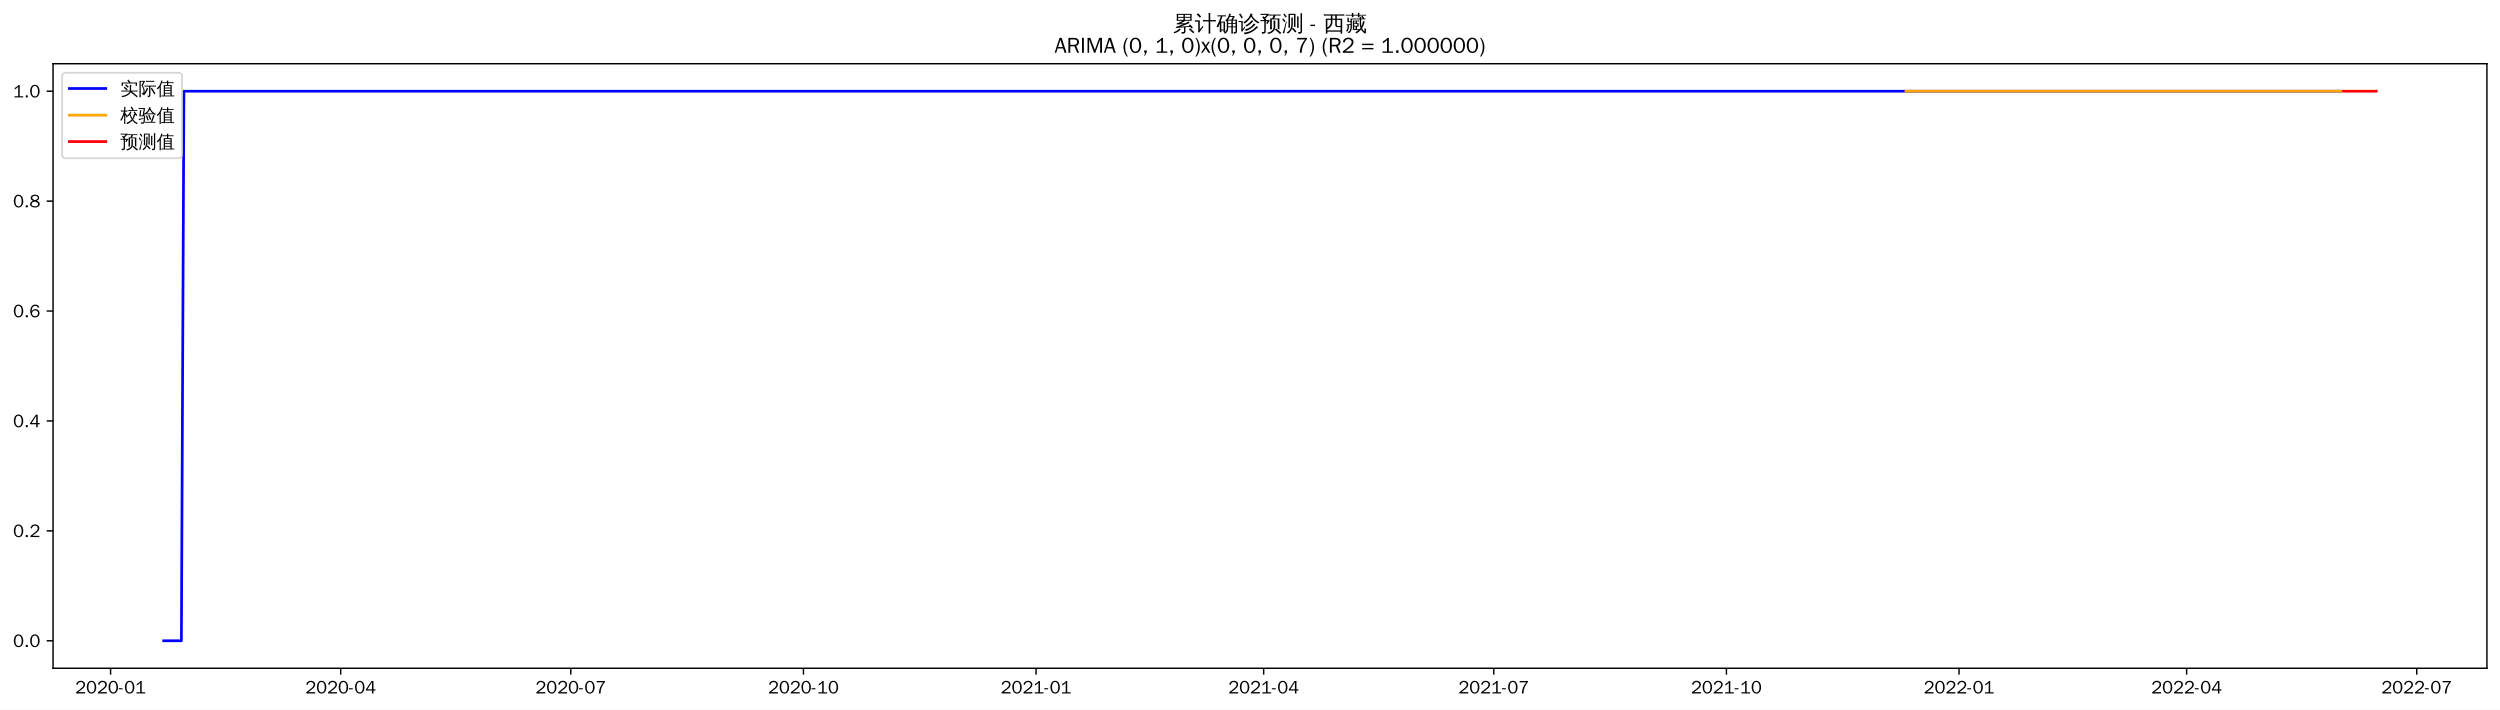
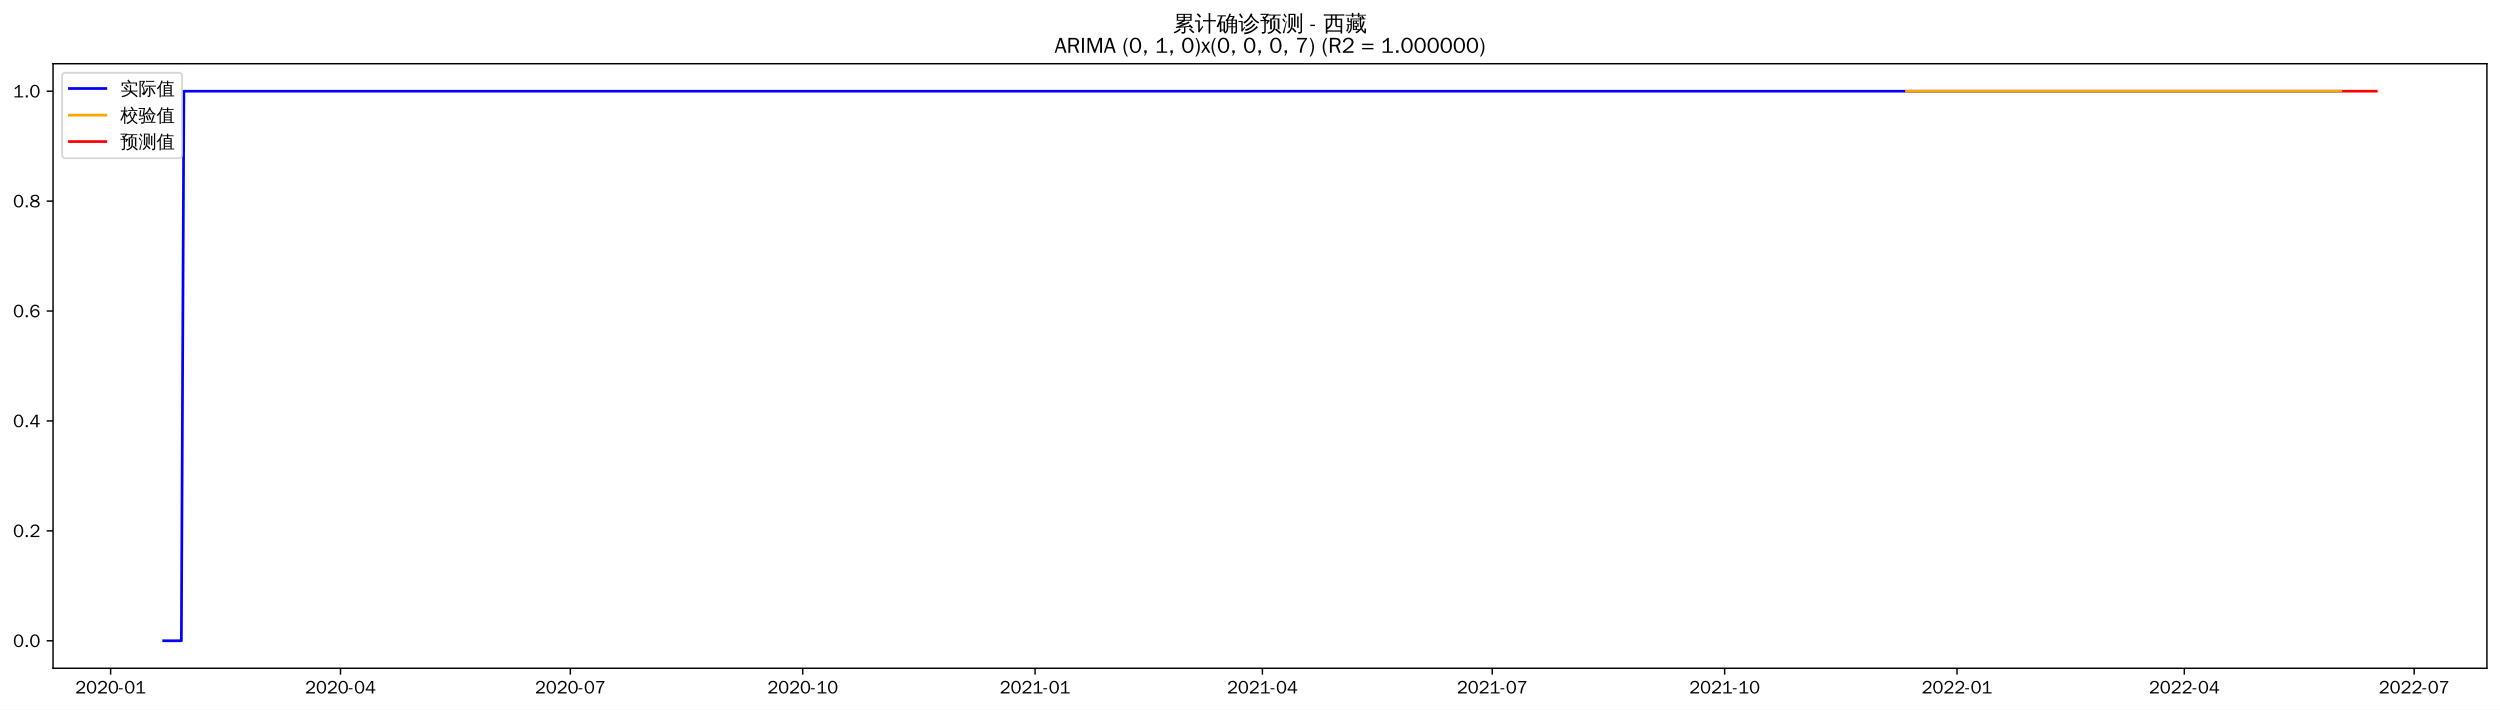
<svg xmlns="http://www.w3.org/2000/svg" xmlns:xlink="http://www.w3.org/1999/xlink" width="1375.592pt" height="390.418pt" viewBox="0 0 1375.592 390.418" version="1.1">
  <defs>
    <style type="text/css">*{stroke-linejoin: round; stroke-linecap: butt}</style>
  </defs>
  <g id="figure_1">
    <g id="patch_1">
      <path d="M 0 390.418  L 1375.592 390.418  L 1375.592 -0  L 0 -0  z " style="fill: #ffffff" />
    </g>
    <g id="axes_1">
      <g id="patch_2">
        <path d="M 29.192 367.701  L 1368.392 367.701  L 1368.392 35.061  L 29.192 35.061  z " style="fill: #ffffff" />
      </g>
      <g id="matplotlib.axis_1">
        <g id="xtick_1">
          <g id="line2d_1">
            <defs>
-               <path id="m529d5dd7a5" d="M 0 0  L 0 3.5  " style="stroke: #000000; stroke-width: 0.8" />
+               <path id="m45c0820793" d="M 0 0  L 0 3.5  " style="stroke: #000000; stroke-width: 0.8" />
            </defs>
            <g>
-               <use xlink:href="#m529d5dd7a5" x="60.846" y="367.701" style="stroke: #000000; stroke-width: 0.8" />
+               <use xlink:href="#m45c0820793" x="60.879" y="367.701" style="stroke: #000000; stroke-width: 0.8" />
            </g>
          </g>
          <g id="text_1">
-             <g transform="translate(41.35616 381.5573)scale(0.1 -0.1)">
+             <g transform="translate(41.38952 381.5573)scale(0.1 -0.1)">
              <defs>
                <path id="WenQuanYiZenHei-32" d="M 3488 0  L 369 0  L 369 456  L 2150 1850  Q 2931 2463 2931 3144  Q 2931 3619 2488 3863  Q 2231 4013 1931 4013  Q 1425 4013 1113 3619  Q 894 3356 881 3013  L 369 3169  Q 531 3981 1213 4300  Q 1544 4456 1950 4456  Q 2631 4456 3088 4044  L 3225 3888  L 3350 3706  Q 3481 3444 3481 3144  Q 3481 2313 2519 1569  L 1069 456  L 3488 456  L 3488 0  z " transform="scale(0.015625)" />
                <path id="WenQuanYiZenHei-30" d="M 3581 2175  Q 3581 1288 3169 638  Q 2713 -63 1938 -63  Q 1025 -63 563 831  Q 256 1425 256 2188  Q 256 3188 700 3819  Q 1138 4456 1888 4456  Q 2863 4456 3306 3500  Q 3581 2925 3581 2175  z M 3019 2100  Q 3019 3356 2500 3806  L 2350 3919  Q 2144 4031 1888 4031  Q 1100 4031 888 2956  Q 819 2625 819 2225  Q 819 1013 1338 569  Q 1588 356 1938 356  Q 2675 356 2925 1294  Q 3019 1663 3019 2100  z " transform="scale(0.015625)" />
                <path id="WenQuanYiZenHei-2d" d="M 1363 1444  L 0 1444  L 0 1844  L 1363 1844  L 1363 1444  z " transform="scale(0.015625)" />
                <path id="WenQuanYiZenHei-31" d="M 3556 0  L 488 0  L 488 406  L 1800 406  L 1800 3725  Q 1231 3125 588 2788  L 588 3338  Q 1456 3781 1931 4388  L 2331 4388  L 2331 406  L 3556 406  L 3556 0  z " transform="scale(0.015625)" />
              </defs>
              <use xlink:href="#WenQuanYiZenHei-32" />
              <use xlink:href="#WenQuanYiZenHei-30" x="59.961" />
              <use xlink:href="#WenQuanYiZenHei-32" x="119.922" />
              <use xlink:href="#WenQuanYiZenHei-30" x="179.883" />
              <use xlink:href="#WenQuanYiZenHei-2d" x="239.844" />
              <use xlink:href="#WenQuanYiZenHei-30" x="269.824" />
              <use xlink:href="#WenQuanYiZenHei-31" x="329.785" />
            </g>
          </g>
        </g>
        <g id="xtick_2">
          <g id="line2d_2">
            <g>
-               <use xlink:href="#m529d5dd7a5" x="187.461" y="367.701" style="stroke: #000000; stroke-width: 0.8" />
+               <use xlink:href="#m45c0820793" x="187.35" y="367.701" style="stroke: #000000; stroke-width: 0.8" />
            </g>
          </g>
          <g id="text_2">
-             <g transform="translate(167.9714 381.5573)scale(0.1 -0.1)">
+             <g transform="translate(167.8603 381.5573)scale(0.1 -0.1)">
              <defs>
                <path id="WenQuanYiZenHei-34" d="M 3631 1025  L 2913 1025  L 2913 0  L 2381 0  L 2381 1025  L 219 1025  L 219 1388  L 2225 4388  L 2913 4388  L 2913 1444  L 3631 1444  L 3631 1025  z M 2381 1444  L 2381 3963  L 788 1444  L 2381 1444  z " transform="scale(0.015625)" />
              </defs>
              <use xlink:href="#WenQuanYiZenHei-32" />
              <use xlink:href="#WenQuanYiZenHei-30" x="59.961" />
              <use xlink:href="#WenQuanYiZenHei-32" x="119.922" />
              <use xlink:href="#WenQuanYiZenHei-30" x="179.883" />
              <use xlink:href="#WenQuanYiZenHei-2d" x="239.844" />
              <use xlink:href="#WenQuanYiZenHei-30" x="269.824" />
              <use xlink:href="#WenQuanYiZenHei-34" x="329.785" />
            </g>
          </g>
        </g>
        <g id="xtick_3">
          <g id="line2d_3">
            <g>
-               <use xlink:href="#m529d5dd7a5" x="314.077" y="367.701" style="stroke: #000000; stroke-width: 0.8" />
+               <use xlink:href="#m45c0820793" x="313.821" y="367.701" style="stroke: #000000; stroke-width: 0.8" />
            </g>
          </g>
          <g id="text_3">
-             <g transform="translate(294.5867 381.5573)scale(0.1 -0.1)">
+             <g transform="translate(294.331 381.5573)scale(0.1 -0.1)">
              <defs>
                <path id="WenQuanYiZenHei-37" d="M 3400 4056  Q 1838 2175 1838 0  L 1275 0  Q 1269 1438 2056 2825  Q 2381 3400 2825 3913  L 444 3913  L 500 4388  L 3400 4388  L 3400 4056  z " transform="scale(0.015625)" />
              </defs>
              <use xlink:href="#WenQuanYiZenHei-32" />
              <use xlink:href="#WenQuanYiZenHei-30" x="59.961" />
              <use xlink:href="#WenQuanYiZenHei-32" x="119.922" />
              <use xlink:href="#WenQuanYiZenHei-30" x="179.883" />
              <use xlink:href="#WenQuanYiZenHei-2d" x="239.844" />
              <use xlink:href="#WenQuanYiZenHei-30" x="269.824" />
              <use xlink:href="#WenQuanYiZenHei-37" x="329.785" />
            </g>
          </g>
        </g>
        <g id="xtick_4">
          <g id="line2d_4">
            <g>
-               <use xlink:href="#m529d5dd7a5" x="442.083" y="367.701" style="stroke: #000000; stroke-width: 0.8" />
+               <use xlink:href="#m45c0820793" x="441.681" y="367.701" style="stroke: #000000; stroke-width: 0.8" />
            </g>
          </g>
          <g id="text_4">
-             <g transform="translate(422.5934 381.5573)scale(0.1 -0.1)">
+             <g transform="translate(422.1915 381.5573)scale(0.1 -0.1)">
              <use xlink:href="#WenQuanYiZenHei-32" />
              <use xlink:href="#WenQuanYiZenHei-30" x="59.961" />
              <use xlink:href="#WenQuanYiZenHei-32" x="119.922" />
              <use xlink:href="#WenQuanYiZenHei-30" x="179.883" />
              <use xlink:href="#WenQuanYiZenHei-2d" x="239.844" />
              <use xlink:href="#WenQuanYiZenHei-31" x="269.824" />
              <use xlink:href="#WenQuanYiZenHei-30" x="329.785" />
            </g>
          </g>
        </g>
        <g id="xtick_5">
          <g id="line2d_5">
            <g>
-               <use xlink:href="#m529d5dd7a5" x="570.09" y="367.701" style="stroke: #000000; stroke-width: 0.8" />
+               <use xlink:href="#m45c0820793" x="569.542" y="367.701" style="stroke: #000000; stroke-width: 0.8" />
            </g>
          </g>
          <g id="text_5">
-             <g transform="translate(550.6 381.5573)scale(0.1 -0.1)">
+             <g transform="translate(550.052 381.5573)scale(0.1 -0.1)">
              <use xlink:href="#WenQuanYiZenHei-32" />
              <use xlink:href="#WenQuanYiZenHei-30" x="59.961" />
              <use xlink:href="#WenQuanYiZenHei-32" x="119.922" />
              <use xlink:href="#WenQuanYiZenHei-31" x="179.883" />
              <use xlink:href="#WenQuanYiZenHei-2d" x="239.844" />
              <use xlink:href="#WenQuanYiZenHei-30" x="269.824" />
              <use xlink:href="#WenQuanYiZenHei-31" x="329.785" />
            </g>
          </g>
        </g>
        <g id="xtick_6">
          <g id="line2d_6">
            <g>
-               <use xlink:href="#m529d5dd7a5" x="695.314" y="367.701" style="stroke: #000000; stroke-width: 0.8" />
+               <use xlink:href="#m45c0820793" x="694.623" y="367.701" style="stroke: #000000; stroke-width: 0.8" />
            </g>
          </g>
          <g id="text_6">
-             <g transform="translate(675.8239 381.5573)scale(0.1 -0.1)">
+             <g transform="translate(675.133 381.5573)scale(0.1 -0.1)">
              <use xlink:href="#WenQuanYiZenHei-32" />
              <use xlink:href="#WenQuanYiZenHei-30" x="59.961" />
              <use xlink:href="#WenQuanYiZenHei-32" x="119.922" />
              <use xlink:href="#WenQuanYiZenHei-31" x="179.883" />
              <use xlink:href="#WenQuanYiZenHei-2d" x="239.844" />
              <use xlink:href="#WenQuanYiZenHei-30" x="269.824" />
              <use xlink:href="#WenQuanYiZenHei-34" x="329.785" />
            </g>
          </g>
        </g>
        <g id="xtick_7">
          <g id="line2d_7">
            <g>
-               <use xlink:href="#m529d5dd7a5" x="821.929" y="367.701" style="stroke: #000000; stroke-width: 0.8" />
+               <use xlink:href="#m45c0820793" x="821.094" y="367.701" style="stroke: #000000; stroke-width: 0.8" />
            </g>
          </g>
          <g id="text_7">
-             <g transform="translate(802.4392 381.5573)scale(0.1 -0.1)">
+             <g transform="translate(801.6037 381.5573)scale(0.1 -0.1)">
              <use xlink:href="#WenQuanYiZenHei-32" />
              <use xlink:href="#WenQuanYiZenHei-30" x="59.961" />
              <use xlink:href="#WenQuanYiZenHei-32" x="119.922" />
              <use xlink:href="#WenQuanYiZenHei-31" x="179.883" />
              <use xlink:href="#WenQuanYiZenHei-2d" x="239.844" />
              <use xlink:href="#WenQuanYiZenHei-30" x="269.824" />
              <use xlink:href="#WenQuanYiZenHei-37" x="329.785" />
            </g>
          </g>
        </g>
        <g id="xtick_8">
          <g id="line2d_8">
            <g>
-               <use xlink:href="#m529d5dd7a5" x="949.936" y="367.701" style="stroke: #000000; stroke-width: 0.8" />
+               <use xlink:href="#m45c0820793" x="948.954" y="367.701" style="stroke: #000000; stroke-width: 0.8" />
            </g>
          </g>
          <g id="text_8">
-             <g transform="translate(930.4458 381.5573)scale(0.1 -0.1)">
+             <g transform="translate(929.4642 381.5573)scale(0.1 -0.1)">
              <use xlink:href="#WenQuanYiZenHei-32" />
              <use xlink:href="#WenQuanYiZenHei-30" x="59.961" />
              <use xlink:href="#WenQuanYiZenHei-32" x="119.922" />
              <use xlink:href="#WenQuanYiZenHei-31" x="179.883" />
              <use xlink:href="#WenQuanYiZenHei-2d" x="239.844" />
              <use xlink:href="#WenQuanYiZenHei-31" x="269.824" />
              <use xlink:href="#WenQuanYiZenHei-30" x="329.785" />
            </g>
          </g>
        </g>
        <g id="xtick_9">
          <g id="line2d_9">
            <g>
-               <use xlink:href="#m529d5dd7a5" x="1077.942" y="367.701" style="stroke: #000000; stroke-width: 0.8" />
+               <use xlink:href="#m45c0820793" x="1076.815" y="367.701" style="stroke: #000000; stroke-width: 0.8" />
            </g>
          </g>
          <g id="text_9">
-             <g transform="translate(1058.452 381.5573)scale(0.1 -0.1)">
+             <g transform="translate(1057.325 381.5573)scale(0.1 -0.1)">
              <use xlink:href="#WenQuanYiZenHei-32" />
              <use xlink:href="#WenQuanYiZenHei-30" x="59.961" />
              <use xlink:href="#WenQuanYiZenHei-32" x="119.922" />
              <use xlink:href="#WenQuanYiZenHei-32" x="179.883" />
              <use xlink:href="#WenQuanYiZenHei-2d" x="239.844" />
              <use xlink:href="#WenQuanYiZenHei-30" x="269.824" />
              <use xlink:href="#WenQuanYiZenHei-31" x="329.785" />
            </g>
          </g>
        </g>
        <g id="xtick_10">
          <g id="line2d_10">
            <g>
-               <use xlink:href="#m529d5dd7a5" x="1203.166" y="367.701" style="stroke: #000000; stroke-width: 0.8" />
+               <use xlink:href="#m45c0820793" x="1201.896" y="367.701" style="stroke: #000000; stroke-width: 0.8" />
            </g>
          </g>
          <g id="text_10">
-             <g transform="translate(1183.676 381.5573)scale(0.1 -0.1)">
+             <g transform="translate(1182.406 381.5573)scale(0.1 -0.1)">
              <use xlink:href="#WenQuanYiZenHei-32" />
              <use xlink:href="#WenQuanYiZenHei-30" x="59.961" />
              <use xlink:href="#WenQuanYiZenHei-32" x="119.922" />
              <use xlink:href="#WenQuanYiZenHei-32" x="179.883" />
              <use xlink:href="#WenQuanYiZenHei-2d" x="239.844" />
              <use xlink:href="#WenQuanYiZenHei-30" x="269.824" />
              <use xlink:href="#WenQuanYiZenHei-34" x="329.785" />
            </g>
          </g>
        </g>
        <g id="xtick_11">
          <g id="line2d_11">
            <g>
-               <use xlink:href="#m529d5dd7a5" x="1329.781" y="367.701" style="stroke: #000000; stroke-width: 0.8" />
+               <use xlink:href="#m45c0820793" x="1328.366" y="367.701" style="stroke: #000000; stroke-width: 0.8" />
            </g>
          </g>
          <g id="text_11">
-             <g transform="translate(1310.292 381.5573)scale(0.1 -0.1)">
+             <g transform="translate(1308.876 381.5573)scale(0.1 -0.1)">
              <use xlink:href="#WenQuanYiZenHei-32" />
              <use xlink:href="#WenQuanYiZenHei-30" x="59.961" />
              <use xlink:href="#WenQuanYiZenHei-32" x="119.922" />
              <use xlink:href="#WenQuanYiZenHei-32" x="179.883" />
              <use xlink:href="#WenQuanYiZenHei-2d" x="239.844" />
              <use xlink:href="#WenQuanYiZenHei-30" x="269.824" />
              <use xlink:href="#WenQuanYiZenHei-37" x="329.785" />
            </g>
          </g>
        </g>
      </g>
      <g id="matplotlib.axis_2">
        <g id="ytick_1">
          <g id="line2d_12">
            <defs>
-               <path id="m67cfc5a4b7" d="M 0 0  L -3.5 0  " style="stroke: #000000; stroke-width: 0.8" />
+               <path id="m13e4fced31" d="M 0 0  L -3.5 0  " style="stroke: #000000; stroke-width: 0.8" />
            </defs>
            <g>
-               <use xlink:href="#m67cfc5a4b7" x="29.192" y="352.581" style="stroke: #000000; stroke-width: 0.8" />
+               <use xlink:href="#m13e4fced31" x="29.192" y="352.581" style="stroke: #000000; stroke-width: 0.8" />
            </g>
          </g>
          <g id="text_12">
            <g transform="translate(7.2 356.0091)scale(0.1 -0.1)">
              <defs>
                <path id="WenQuanYiZenHei-2e" d="M 1344 0  L 631 0  L 631 725  L 1344 725  L 1344 0  z " transform="scale(0.015625)" />
              </defs>
              <use xlink:href="#WenQuanYiZenHei-30" />
              <use xlink:href="#WenQuanYiZenHei-2e" x="59.961" />
              <use xlink:href="#WenQuanYiZenHei-30" x="89.941" />
            </g>
          </g>
        </g>
        <g id="ytick_2">
          <g id="line2d_13">
            <g>
-               <use xlink:href="#m67cfc5a4b7" x="29.192" y="292.101" style="stroke: #000000; stroke-width: 0.8" />
+               <use xlink:href="#m13e4fced31" x="29.192" y="292.101" style="stroke: #000000; stroke-width: 0.8" />
            </g>
          </g>
          <g id="text_13">
            <g transform="translate(7.2 295.5291)scale(0.1 -0.1)">
              <use xlink:href="#WenQuanYiZenHei-30" />
              <use xlink:href="#WenQuanYiZenHei-2e" x="59.961" />
              <use xlink:href="#WenQuanYiZenHei-32" x="89.941" />
            </g>
          </g>
        </g>
        <g id="ytick_3">
          <g id="line2d_14">
            <g>
-               <use xlink:href="#m67cfc5a4b7" x="29.192" y="231.621" style="stroke: #000000; stroke-width: 0.8" />
+               <use xlink:href="#m13e4fced31" x="29.192" y="231.621" style="stroke: #000000; stroke-width: 0.8" />
            </g>
          </g>
          <g id="text_14">
            <g transform="translate(7.2 235.0491)scale(0.1 -0.1)">
              <use xlink:href="#WenQuanYiZenHei-30" />
              <use xlink:href="#WenQuanYiZenHei-2e" x="59.961" />
              <use xlink:href="#WenQuanYiZenHei-34" x="89.941" />
            </g>
          </g>
        </g>
        <g id="ytick_4">
          <g id="line2d_15">
            <g>
-               <use xlink:href="#m67cfc5a4b7" x="29.192" y="171.141" style="stroke: #000000; stroke-width: 0.8" />
+               <use xlink:href="#m13e4fced31" x="29.192" y="171.141" style="stroke: #000000; stroke-width: 0.8" />
            </g>
          </g>
          <g id="text_15">
            <g transform="translate(7.2 174.5691)scale(0.1 -0.1)">
              <defs>
                <path id="WenQuanYiZenHei-36" d="M 3550 1431  Q 3550 725 3006 288  Q 2581 -63 1994 -63  Q 1013 -63 563 825  Q 288 1363 288 2081  Q 288 3294 856 3938  Q 1319 4456 2075 4456  Q 2969 4456 3363 3756  Q 3431 3631 3481 3481  L 2988 3350  Q 2750 3994 2075 4006  Q 1056 4006 844 2669  Q 794 2356 794 1981  L 806 1981  Q 1006 2506 1544 2744  Q 1819 2869 2119 2869  Q 2788 2869 3213 2375  Q 3550 1975 3550 1431  z M 3038 1406  Q 3038 1906 2656 2213  Q 2381 2431 2038 2431  Q 1525 2431 1181 2044  Q 919 1744 919 1356  Q 919 881 1344 581  Q 1631 375 1981 375  Q 2519 375 2838 781  Q 3038 1050 3038 1406  z " transform="scale(0.015625)" />
              </defs>
              <use xlink:href="#WenQuanYiZenHei-30" />
              <use xlink:href="#WenQuanYiZenHei-2e" x="59.961" />
              <use xlink:href="#WenQuanYiZenHei-36" x="89.941" />
            </g>
          </g>
        </g>
        <g id="ytick_5">
          <g id="line2d_16">
            <g>
-               <use xlink:href="#m67cfc5a4b7" x="29.192" y="110.661" style="stroke: #000000; stroke-width: 0.8" />
+               <use xlink:href="#m13e4fced31" x="29.192" y="110.661" style="stroke: #000000; stroke-width: 0.8" />
            </g>
          </g>
          <g id="text_16">
            <g transform="translate(7.2 114.0891)scale(0.1 -0.1)">
              <defs>
                <path id="WenQuanYiZenHei-38" d="M 3619 1175  Q 3619 431 2850 100  Q 2444 -63 1944 -63  Q 1231 -63 725 269  Q 225 594 225 1125  Q 225 1881 1269 2281  Q 719 2481 519 2938  Q 444 3119 444 3319  Q 444 4000 1144 4294  Q 1519 4456 1963 4456  Q 2669 4456 3094 4094  Q 3425 3813 3425 3369  Q 3425 2638 2575 2356  Q 3231 2056 3450 1725  Q 3619 1488 3619 1175  z M 2944 3344  Q 2944 3906 2288 4019  Q 2138 4044 1969 4044  Q 1438 4044 1163 3775  Q 1000 3613 1000 3375  Q 1000 2925 1594 2663  Q 1756 2588 1931 2550  Q 2581 2725 2788 2956  Q 2944 3125 2944 3344  z M 3075 1094  Q 3075 1738 1875 2050  Q 1094 1881 850 1463  Q 763 1313 763 1131  Q 763 569 1456 406  Q 1681 344 1944 344  Q 2519 344 2850 619  Q 3075 813 3075 1094  z " transform="scale(0.015625)" />
              </defs>
              <use xlink:href="#WenQuanYiZenHei-30" />
              <use xlink:href="#WenQuanYiZenHei-2e" x="59.961" />
              <use xlink:href="#WenQuanYiZenHei-38" x="89.941" />
            </g>
          </g>
        </g>
        <g id="ytick_6">
          <g id="line2d_17">
            <g>
-               <use xlink:href="#m67cfc5a4b7" x="29.192" y="50.181" style="stroke: #000000; stroke-width: 0.8" />
+               <use xlink:href="#m13e4fced31" x="29.192" y="50.181" style="stroke: #000000; stroke-width: 0.8" />
            </g>
          </g>
          <g id="text_17">
            <g transform="translate(7.2 53.60912)scale(0.1 -0.1)">
              <use xlink:href="#WenQuanYiZenHei-31" />
              <use xlink:href="#WenQuanYiZenHei-2e" x="59.961" />
              <use xlink:href="#WenQuanYiZenHei-30" x="89.941" />
            </g>
          </g>
        </g>
      </g>
      <g id="line2d_18">
-         <path d="M 90.065 352.581  L 99.805 352.581  L 101.196 50.181  L 1288.04 50.181  L 1288.04 50.181  " clip-path="url(#p4095f71696)" style="fill: none; stroke: #0000ff; stroke-width: 1.5; stroke-linecap: square" />
+         <path d="M 90.065 352.581  L 99.793 352.581  L 101.183 50.181  L 1288.062 50.181  L 1288.062 50.181  " clip-path="url(#p79eea782b2)" style="fill: none; stroke: #0000ff; stroke-width: 1.5; stroke-linecap: square" />
      </g>
      <g id="line2d_19">
-         <path d="M 1048.723 50.181  L 1288.04 50.181  L 1288.04 50.181  " clip-path="url(#p4095f71696)" style="fill: none; stroke: #ffa500; stroke-width: 1.5; stroke-linecap: square" />
+         <path d="M 1049.019 50.181  L 1288.062 50.181  L 1288.062 50.181  " clip-path="url(#p79eea782b2)" style="fill: none; stroke: #ffa500; stroke-width: 1.5; stroke-linecap: square" />
      </g>
      <g id="line2d_20">
-         <path d="M 1289.432 50.181  L 1290.823 50.181  L 1292.214 50.181  L 1293.606 50.181  L 1294.997 50.181  L 1296.388 50.181  L 1297.78 50.181  L 1299.171 50.181  L 1300.563 50.181  L 1301.954 50.181  L 1303.345 50.181  L 1304.737 50.181  L 1306.128 50.181  L 1307.519 50.181  " clip-path="url(#p4095f71696)" style="fill: none; stroke: #ff0000; stroke-width: 1.5; stroke-linecap: square" />
+         <path d="M 1289.452 50.181  L 1290.842 50.181  L 1292.232 50.181  L 1293.622 50.181  L 1295.011 50.181  L 1296.401 50.181  L 1297.791 50.181  L 1299.181 50.181  L 1300.571 50.181  L 1301.96 50.181  L 1303.35 50.181  L 1304.74 50.181  L 1306.13 50.181  L 1307.519 50.181  " clip-path="url(#p79eea782b2)" style="fill: none; stroke: #ff0000; stroke-width: 1.5; stroke-linecap: square" />
      </g>
      <g id="patch_3">
        <path d="M 29.192 367.701  L 29.192 35.061  " style="fill: none; stroke: #000000; stroke-width: 0.8; stroke-linejoin: miter; stroke-linecap: square" />
      </g>
      <g id="patch_4">
        <path d="M 1368.392 367.701  L 1368.392 35.061  " style="fill: none; stroke: #000000; stroke-width: 0.8; stroke-linejoin: miter; stroke-linecap: square" />
      </g>
      <g id="patch_5">
        <path d="M 29.192 367.701  L 1368.392 367.701  " style="fill: none; stroke: #000000; stroke-width: 0.8; stroke-linejoin: miter; stroke-linecap: square" />
      </g>
      <g id="patch_6">
        <path d="M 29.192 35.061  L 1368.392 35.061  " style="fill: none; stroke: #000000; stroke-width: 0.8; stroke-linejoin: miter; stroke-linecap: square" />
      </g>
      <g id="text_18">
        <g transform="translate(645.395 17.04188)scale(0.12 -0.12)">
          <defs>
            <path id="WenQuanYiZenHei-7d2f" d="M 5963 -681  Q 5363 -81 4706 456  L 5000 819  Q 5675 269 6294 -350  L 5963 -681  z M 1944 738  Q 2094 556 2281 413  Q 1575 -356 375 -706  Q 350 -481 200 -319  Q 725 -181 1122 69  Q 1519 319 1944 738  z M 3244 -169  L 3244 1063  L 869 881  L 850 1181  Q 1431 1325 2969 1988  L 1119 1931  L 1113 2231  Q 1350 2263 1862 2497  Q 2375 2731 2800 2988  L 1094 2988  Q 1169 4006 1094 5019  L 5506 5019  Q 5425 4006 5500 2988  L 3431 2988  Q 3475 2931 3525 2875  Q 2856 2494 2281 2256  L 3388 2269  L 3650 2288  Q 4338 2606 4650 2800  Q 4744 2563 4881 2344  Q 4644 2225 3975 1956  L 2269 1281  L 4444 1425  L 4813 1469  L 4681 1588  L 4988 1938  Q 5481 1500 5863 963  L 5481 694  Q 5300 950 5081 1188  L 4463 1163  L 3669 1100  L 3669 -250  Q 3669 -444 3488 -594  Q 3225 -819 2569 -813  Q 2638 -513 2431 -294  Q 2619 -319 2900 -322  Q 3181 -325 3212 -294  Q 3244 -263 3244 -169  z M 3513 4131  L 5081 4131  L 5081 4725  L 3513 4725  L 3513 4131  z M 3088 4131  L 3088 4725  L 1519 4725  L 1519 4131  L 3088 4131  z M 3513 3856  L 3513 3288  L 5081 3288  L 5081 3856  L 3513 3856  z M 3088 3856  L 1519 3856  L 1519 3288  L 3088 3288  L 3088 3856  z " transform="scale(0.015625)" />
            <path id="WenQuanYiZenHei-8ba1" d="M 4569 -769  Q 4313 -738 4056 -769  Q 4081 -294 4081 175  L 4081 2806  L 3213 2806  Q 2813 2806 2413 2788  Q 2438 3000 2413 3219  Q 2813 3200 3213 3200  L 4081 3200  L 4081 4313  Q 4081 4788 4056 5263  Q 4313 5231 4569 5263  Q 4550 4788 4550 4313  L 4550 3200  L 5381 3200  Q 5781 3200 6181 3219  Q 6163 3000 6181 2788  Q 5781 2806 5381 2806  L 4550 2806  L 4550 175  Q 4550 -294 4569 -769  z M 38 2725  Q 63 2931 38 3138  Q 419 3119 800 3119  L 1481 3119  L 1481 425  L 2044 1150  L 2250 1488  L 2525 1188  L 2313 950  L 1294 -488  L 963 -231  Q 1025 -94 1025 63  L 1025 2744  L 800 2744  Q 419 2744 38 2725  z M 1450 3913  Q 1094 4438 600 4831  L 913 5225  Q 1488 4769 1869 4194  L 1450 3913  z " transform="scale(0.015625)" />
            <path id="WenQuanYiZenHei-786e" d="M 4794 -769  Q 4563 -744 4331 -769  Q 4350 -344 4350 81  L 4350 1081  L 3419 1081  L 3419 788  Q 3419 225 3150 -194  Q 2881 -613 2456 -806  Q 2375 -569 2150 -444  Q 2531 -344 2765 -15  Q 3000 313 3000 788  L 2994 2919  L 2888 2813  Q 2769 3000 2563 3081  Q 3044 3494 3309 3969  Q 3575 4444 3763 5119  Q 3981 5044 4213 5013  Q 4144 4700 4025 4400  L 5238 4400  L 5306 4050  Q 5213 4031 5163 3947  Q 5113 3863 4813 3325  L 5994 3325  L 5994 -150  Q 5981 -519 5738 -656  Q 5469 -806 5069 -806  Q 5125 -525 4956 -294  Q 5100 -313 5290 -316  Q 5481 -319 5525 -278  Q 5569 -238 5569 25  L 5569 1081  L 4769 1081  L 4769 81  Q 4769 -344 4794 -769  z M 4769 1344  L 5569 1344  L 5569 2100  L 4769 2100  L 4769 1344  z M 4350 1344  L 4350 2100  L 3413 2100  L 3419 1344  L 4350 1344  z M 4769 2363  L 5569 2363  L 5569 3038  L 4769 3038  L 4769 2363  z M 4350 2363  L 4350 3038  L 3413 3038  L 3413 2363  L 4350 2363  z M 3375 3325  L 4350 3325  L 4344 3331  L 4775 4113  L 3894 4113  Q 3688 3700 3375 3325  z M 481 1069  Q 281 1194 -25 1188  Q 775 2750 1244 4294  L 869 4294  Q 563 4294 250 4275  Q 269 4438 250 4594  Q 563 4581 869 4581  L 2156 4581  Q 2463 4581 2775 4594  Q 2756 4438 2775 4275  Q 2463 4294 2156 4294  L 1744 4294  L 1181 2763  L 2494 2763  L 2494 -338  L 2050 -338  L 2050 156  L 1406 156  Q 1406 -94 1419 -350  Q 1181 -325 938 -350  Q 956 75 956 500  L 956 2181  L 769 1713  Q 631 1388 481 1069  z M 2050 2475  L 1400 2475  L 1400 425  L 2050 425  L 2050 2475  z " transform="scale(0.015625)" />
            <path id="WenQuanYiZenHei-8bca" d="M 5369 1456  Q 5556 1256 5775 1100  Q 5038 344 4081 -225  Q 3106 -819 1788 -1006  Q 1788 -725 1631 -500  Q 3363 -306 4406 519  Q 4919 956 5369 1456  z M 4594 2219  Q 4781 2031 5013 1881  Q 3625 394 2150 -25  Q 2113 250 1913 444  Q 2475 594 3015 850  Q 3556 1106 3919 1463  Q 4275 1819 4594 2219  z M 3969 3188  Q 4150 3013 4356 2881  Q 3625 1913 2306 1275  Q 2244 1500 2056 1644  Q 2619 1900 3053 2256  Q 3488 2613 3969 3188  z M 5813 2194  Q 4525 2913 3731 4188  Q 2919 2844 1813 2163  Q 1700 2413 1456 2550  Q 1950 2844 2400 3231  Q 2850 3619 3113 4063  Q 3413 4581 3644 5163  Q 3881 5038 4144 4963  Q 4056 4775 3963 4594  Q 4325 3919 4844 3441  Q 5363 2963 6175 2538  Q 5931 2431 5813 2194  z M 31 2613  Q 50 2775 31 2938  Q 325 2925 619 2925  L 1275 2925  L 1275 506  L 1675 1006  L 1831 1250  L 2038 1013  L 1881 838  L 1100 -256  L 825 -25  Q 869 81 869 200  L 869 2625  L 31 2613  z M 950 3713  Q 606 4325 200 4881  L 556 5163  Q 981 4588 1338 3944  L 950 3713  z " transform="scale(0.015625)" />
            <path id="WenQuanYiZenHei-9884" d="M 1206 19  L 1206 2888  L 669 2888  Q 356 2888 50 2869  Q 63 3044 50 3213  Q 363 3194 669 3194  L 1250 3194  Q 950 3631 606 4031  L 963 4338  L 1263 3975  L 1913 4719  L 731 4719  Q 419 4719 106 4706  Q 125 4875 106 5044  Q 419 5031 731 5031  L 2481 5031  L 2544 4663  Q 2394 4613 2256 4466  Q 2119 4319 1525 3631  Q 1656 3444 1788 3250  L 1700 3194  L 2700 3194  L 2763 2825  Q 2656 2819 2613 2763  L 2100 2038  L 1750 2288  L 2175 2888  L 1638 2888  L 1638 -150  Q 1638 -525 1363 -669  Q 1075 -819 525 -813  Q 594 -513 388 -294  Q 575 -313 837 -316  Q 1100 -319 1153 -272  Q 1206 -225 1206 19  z M 5813 -888  Q 5100 -225 4306 375  L 4669 719  Q 5481 106 6219 -575  L 5813 -888  z M 2375 -906  Q 2294 -631 2025 -506  Q 2769 -431 3353 19  Q 3938 469 3938 1069  L 3938 2200  Q 3938 2625 3913 3050  Q 4188 3025 4456 3050  Q 4431 2625 4431 2200  L 4431 1069  Q 4431 681 4225 319  Q 3644 -606 2375 -906  z M 3444 488  Q 3169 513 2894 488  Q 2919 913 2919 1338  L 2919 3675  Q 3219 3675 3525 3675  Q 3750 4013 3931 4525  L 3238 4525  Q 2888 4525 2538 4513  Q 2556 4669 2538 4831  Q 2888 4813 3238 4813  L 5313 4813  Q 5663 4813 6006 4831  Q 5988 4669 6006 4513  Q 5663 4525 5313 4525  L 4481 4525  Q 4388 4088 4088 3675  L 5644 3675  L 5644 513  L 5144 513  L 5144 3388  L 3894 3388  L 3875 3363  Q 3863 3375 3844 3388  Q 3631 3388 3413 3388  L 3419 1338  Q 3419 913 3444 488  z " transform="scale(0.015625)" />
            <path id="WenQuanYiZenHei-6d4b" d="M 5450 138  L 5450 4306  Q 5450 4750 5425 5188  Q 5663 5163 5906 5188  Q 5881 4750 5881 4306  L 5881 -38  Q 5888 -569 5519 -719  Q 5194 -831 4825 -813  Q 4894 -519 4694 -281  Q 4869 -306 5094 -309  Q 5319 -313 5384 -256  Q 5450 -200 5450 138  z M 4900 938  Q 4663 963 4419 938  Q 4444 1375 4444 1819  L 4444 3381  Q 4444 3819 4419 4263  Q 4663 4238 4900 4263  Q 4875 3819 4875 3381  L 4875 1819  Q 4875 1375 4900 938  z M 2750 2025  L 2750 3038  Q 2750 3481 2725 3919  Q 2963 3894 3206 3919  Q 3181 3481 3181 3038  L 3181 2025  Q 3181 1263 2919 625  L 3231 956  Q 3781 431 4256 -150  L 3888 -456  Q 3431 106 2906 600  Q 2531 -288 1738 -769  Q 1606 -519 1338 -450  Q 1988 -156 2369 478  Q 2750 1113 2750 2025  z M 2363 969  Q 2119 994 1881 969  Q 1906 1406 1906 1850  L 1906 5038  L 3956 5031  L 3956 1200  L 3525 1200  L 3525 4713  L 2338 4713  L 2338 1850  Q 2338 1406 2363 969  z M 663 -738  Q 481 -588 206 -575  Q 400 -69 606 581  Q 813 1231 1200 2838  L 1381 2706  L 875 338  L 663 -738  z M 1006 2856  L 731 2550  L 75 3400  L 350 3713  L 1006 2856  z M 1088 3913  Q 781 4388 425 4800  L 694 5125  Q 1069 4688 1388 4188  L 1088 3913  z " transform="scale(0.015625)" />
            <path id="WenQuanYiZenHei-20" transform="scale(0.015625)" />
            <path id="WenQuanYiZenHei-897f" d="M 700 3606  L 2188 3606  L 2188 4513  L 844 4513  Q 481 4513 113 4494  Q 138 4694 113 4888  Q 481 4869 844 4869  L 5406 4869  Q 5769 4869 6138 4888  Q 6113 4694 6138 4494  Q 5769 4513 5406 4513  L 3925 4513  L 3925 3606  L 5506 3606  L 5506 -763  L 5050 -763  L 5050 -200  L 1169 -200  Q 1175 -488 1188 -775  Q 938 -750 694 -775  Q 713 -319 713 144  L 700 3606  z M 3475 3250  L 2638 3250  L 2638 2663  Q 2638 1950 2234 1378  Q 1831 806 1188 556  Q 1175 594 1163 631  L 1163 163  L 5050 163  L 5050 1119  L 4144 1119  Q 3869 1119 3672 1312  Q 3475 1506 3475 1781  L 3475 3250  z M 3925 3250  L 3925 1781  Q 3925 1656 3987 1565  Q 4050 1475 4150 1475  L 5050 1475  L 5050 3250  L 3925 3250  z M 2188 3250  L 1156 3250  L 1163 1063  Q 1625 1269 1906 1700  Q 2188 2131 2188 2663  L 2188 3250  z M 3475 3606  L 3475 4513  L 2638 4513  L 2638 3606  L 3475 3606  z " transform="scale(0.015625)" />
            <path id="WenQuanYiZenHei-85cf" d="M 4781 1294  Q 5088 2000 5213 2869  Q 5450 2819 5694 2819  Q 5531 1719 4938 800  Q 5181 213 5663 -169  Q 5663 331 5638 825  Q 5831 681 6075 688  Q 6125 69 6056 -544  Q 6044 -700 5900 -750  Q 5819 -775 5744 -731  Q 5056 -300 4675 438  Q 4075 -319 3250 -725  Q 3169 -488 2969 -344  Q 3488 -100 3931 263  L 2244 263  L 2238 3063  L 2638 3063  L 2638 3050  Q 2638 3050 3588 3050  Q 3819 3050 4050 3063  Q 4038 2938 4050 2813  L 3456 2825  L 3456 2306  L 3938 2306  L 3938 1288  Q 3694 1288 3456 1288  L 3456 519  L 4200 519  L 4200 513  Q 4363 675 4494 844  Q 4269 1488 4269 2269  L 4269 3400  L 1956 3400  L 1950 1094  Q 1938 169 1469 -338  Q 1288 -550 1038 -694  Q 938 -475 713 -381  Q 1531 -50 1556 1094  L 1556 1725  L 1088 1725  L 1088 1250  Q 1088 350 569 -219  Q 419 -38 181 6  Q 694 406 694 1250  L 694 1725  Q 550 1719 406 1713  Q 425 1856 406 1994  Q 663 1981 919 1981  L 1556 1981  L 1556 2600  L 650 2600  L 650 3050  Q 650 3450 631 3856  Q 850 3831 1069 3856  Q 1044 3450 1044 3050  L 1044 2856  L 1556 2856  L 1556 3656  L 4263 3656  L 4256 4156  Q 4475 4131 4694 4156  L 4681 3656  L 5144 3656  L 4706 4206  L 5050 4475  L 5594 3781  L 5431 3656  L 5950 3669  Q 5938 3525 5950 3388  Q 5694 3400 5438 3400  L 4681 3400  L 4663 2275  Q 4675 1769 4781 1294  z M 3056 1288  L 2644 1288  L 2644 519  L 3056 519  L 3056 1288  z M 3544 2081  L 2638 2081  L 2644 1519  L 3544 1519  L 3544 2081  z M 3056 2306  L 3056 2825  L 2638 2825  Q 2638 2569 2638 2306  L 3056 2306  z M 4175 4044  Q 3938 4063 3706 4044  Q 3725 4288 3725 4519  L 2381 4519  Q 2388 4281 2400 4044  Q 2169 4063 1938 4044  Q 1950 4288 1956 4519  L 719 4519  Q 419 4519 119 4506  Q 131 4638 119 4763  Q 419 4750 719 4750  L 1956 4750  Q 1950 5025 1938 5294  Q 2169 5275 2400 5294  Q 2381 5019 2381 4750  L 3725 4750  Q 3725 5031 3706 5306  Q 3938 5288 4175 5306  Q 4156 5025 4150 4750  L 5531 4750  Q 5831 4750 6131 4763  Q 6119 4638 6131 4506  Q 5831 4519 5531 4519  L 4156 4519  Q 4156 4281 4175 4044  z " transform="scale(0.015625)" />
          </defs>
          <use xlink:href="#WenQuanYiZenHei-7d2f" />
          <use xlink:href="#WenQuanYiZenHei-8ba1" x="100" />
          <use xlink:href="#WenQuanYiZenHei-786e" x="200" />
          <use xlink:href="#WenQuanYiZenHei-8bca" x="300" />
          <use xlink:href="#WenQuanYiZenHei-9884" x="400" />
          <use xlink:href="#WenQuanYiZenHei-6d4b" x="500" />
          <use xlink:href="#WenQuanYiZenHei-20" x="600" />
          <use xlink:href="#WenQuanYiZenHei-2d" x="629.98" />
          <use xlink:href="#WenQuanYiZenHei-20" x="659.961" />
          <use xlink:href="#WenQuanYiZenHei-897f" x="689.941" />
          <use xlink:href="#WenQuanYiZenHei-85cf" x="789.941" />
        </g>
        <g transform="translate(580.1844 29.061)scale(0.12 -0.12)">
          <defs>
            <path id="WenQuanYiZenHei-41" d="M 3550 0  L 2988 0  L 2550 1281  L 919 1281  L 531 0  L 69 0  L 1494 4388  L 2125 4388  L 3550 0  z M 2425 1694  L 1756 3800  L 1075 1694  L 2425 1694  z " transform="scale(0.015625)" />
            <path id="WenQuanYiZenHei-52" d="M 3675 0  L 3100 0  L 2288 1900  L 1069 1900  L 1069 0  L 519 0  L 519 4388  L 2163 4388  Q 3006 4388 3400 3900  Q 3581 3663 3625 3325  Q 3631 3250 3631 3163  Q 3631 2594 3219 2244  Q 3038 2100 2813 2038  L 3675 0  z M 3081 3169  Q 3081 3825 2356 3906  Q 2263 3919 2163 3919  L 1069 3919  L 1069 2350  L 2100 2350  Q 2906 2350 3044 2919  Q 3081 3031 3081 3169  z " transform="scale(0.015625)" />
            <path id="WenQuanYiZenHei-49" d="M 1100 0  L 550 0  L 550 4388  L 1100 4388  L 1100 0  z " transform="scale(0.015625)" />
            <path id="WenQuanYiZenHei-4d" d="M 4756 0  L 4206 0  L 4206 3831  L 4181 3831  L 2788 0  L 2419 0  L 1000 3831  L 975 3831  L 975 0  L 513 0  L 513 4388  L 1331 4388  L 2656 875  L 3950 4388  L 4756 4388  L 4756 0  z " transform="scale(0.015625)" />
            <path id="WenQuanYiZenHei-28" d="M 1606 -1094  L 1275 -1094  Q 475 -100 338 1231  Q 319 1438 319 1656  Q 319 3031 1156 4244  Q 1213 4313 1269 4388  L 1600 4388  Q 806 3169 794 1681  Q 794 188 1606 -1094  z " transform="scale(0.015625)" />
            <path id="WenQuanYiZenHei-2c" d="M 1363 75  L 881 -825  L 606 -825  L 994 0  L 656 0  L 656 738  L 1363 738  L 1363 75  z " transform="scale(0.015625)" />
            <path id="WenQuanYiZenHei-29" d="M 1600 1656  Q 1600 306 869 -788  Q 769 -950 644 -1094  L 313 -1094  Q 1125 188 1125 1681  Q 1125 3169 338 4363  Q 325 4375 319 4388  L 650 4388  Q 1525 3231 1594 1863  Q 1600 1763 1600 1656  z " transform="scale(0.015625)" />
            <path id="WenQuanYiZenHei-78" d="M 2806 0  L 2213 0  L 1394 1319  L 544 0  L 50 0  L 1144 1681  L 163 3250  L 744 3250  L 1431 2138  L 2144 3250  L 2631 3250  L 1681 1794  L 2806 0  z " transform="scale(0.015625)" />
            <path id="WenQuanYiZenHei-3d" d="M 3569 2256  L 263 2256  L 263 2675  L 3569 2675  L 3569 2256  z M 3569 1019  L 263 1019  L 263 1431  L 3569 1431  L 3569 1019  z " transform="scale(0.015625)" />
          </defs>
          <use xlink:href="#WenQuanYiZenHei-41" />
          <use xlink:href="#WenQuanYiZenHei-52" x="55.957" />
          <use xlink:href="#WenQuanYiZenHei-49" x="117.871" />
          <use xlink:href="#WenQuanYiZenHei-4d" x="143.848" />
          <use xlink:href="#WenQuanYiZenHei-41" x="225.781" />
          <use xlink:href="#WenQuanYiZenHei-20" x="281.738" />
          <use xlink:href="#WenQuanYiZenHei-28" x="311.719" />
          <use xlink:href="#WenQuanYiZenHei-30" x="341.699" />
          <use xlink:href="#WenQuanYiZenHei-2c" x="401.66" />
          <use xlink:href="#WenQuanYiZenHei-20" x="431.641" />
          <use xlink:href="#WenQuanYiZenHei-31" x="461.621" />
          <use xlink:href="#WenQuanYiZenHei-2c" x="521.582" />
          <use xlink:href="#WenQuanYiZenHei-20" x="551.562" />
          <use xlink:href="#WenQuanYiZenHei-30" x="581.543" />
          <use xlink:href="#WenQuanYiZenHei-29" x="641.504" />
          <use xlink:href="#WenQuanYiZenHei-78" x="671.484" />
          <use xlink:href="#WenQuanYiZenHei-28" x="715.43" />
          <use xlink:href="#WenQuanYiZenHei-30" x="745.41" />
          <use xlink:href="#WenQuanYiZenHei-2c" x="805.371" />
          <use xlink:href="#WenQuanYiZenHei-20" x="835.352" />
          <use xlink:href="#WenQuanYiZenHei-30" x="865.332" />
          <use xlink:href="#WenQuanYiZenHei-2c" x="925.293" />
          <use xlink:href="#WenQuanYiZenHei-20" x="955.273" />
          <use xlink:href="#WenQuanYiZenHei-30" x="985.254" />
          <use xlink:href="#WenQuanYiZenHei-2c" x="1045.215" />
          <use xlink:href="#WenQuanYiZenHei-20" x="1075.195" />
          <use xlink:href="#WenQuanYiZenHei-37" x="1105.176" />
          <use xlink:href="#WenQuanYiZenHei-29" x="1165.137" />
          <use xlink:href="#WenQuanYiZenHei-20" x="1195.117" />
          <use xlink:href="#WenQuanYiZenHei-28" x="1225.098" />
          <use xlink:href="#WenQuanYiZenHei-52" x="1255.078" />
          <use xlink:href="#WenQuanYiZenHei-32" x="1316.992" />
          <use xlink:href="#WenQuanYiZenHei-20" x="1376.953" />
          <use xlink:href="#WenQuanYiZenHei-3d" x="1406.934" />
          <use xlink:href="#WenQuanYiZenHei-20" x="1466.895" />
          <use xlink:href="#WenQuanYiZenHei-31" x="1496.875" />
          <use xlink:href="#WenQuanYiZenHei-2e" x="1556.836" />
          <use xlink:href="#WenQuanYiZenHei-30" x="1586.816" />
          <use xlink:href="#WenQuanYiZenHei-30" x="1646.777" />
          <use xlink:href="#WenQuanYiZenHei-30" x="1706.738" />
          <use xlink:href="#WenQuanYiZenHei-30" x="1766.699" />
          <use xlink:href="#WenQuanYiZenHei-30" x="1826.66" />
          <use xlink:href="#WenQuanYiZenHei-30" x="1886.621" />
          <use xlink:href="#WenQuanYiZenHei-29" x="1946.582" />
        </g>
      </g>
      <g id="legend_1">
        <g id="patch_7">
          <path d="M 36.192 87.056  L 98.192 87.056  Q 100.192 87.056 100.192 85.056  L 100.192 42.061  Q 100.192 40.061 98.192 40.061  L 36.192 40.061  Q 34.192 40.061 34.192 42.061  L 34.192 85.056  Q 34.192 87.056 36.192 87.056  z " style="fill: #ffffff; opacity: 0.8; stroke: #cccccc; stroke-linejoin: miter" />
        </g>
        <g id="line2d_21">
          <path d="M 38.192 48.695  L 48.192 48.695  L 58.192 48.695  " style="fill: none; stroke: #0000ff; stroke-width: 1.5; stroke-linecap: square" />
        </g>
        <g id="text_19">
          <g transform="translate(66.19219 52.19537)scale(0.1 -0.1)">
            <defs>
              <path id="WenQuanYiZenHei-5b9e" d="M 1025 1175  Q 694 1175 356 1163  Q 375 1344 356 1525  Q 694 1506 1025 1506  L 3363 1506  L 3363 2625  Q 3363 3075 3338 3519  Q 3581 3494 3825 3519  Q 3800 3075 3800 2625  L 3800 1506  L 5406 1506  Q 5744 1506 6075 1525  Q 6056 1344 6075 1163  Q 5744 1175 5406 1175  L 4038 1175  L 4981 456  L 6131 -488  L 5819 -856  L 4681 75  L 3638 875  Q 3313 231 2475 -231  Q 1638 -694 700 -825  Q 638 -519 344 -400  Q 1450 -319 2406 244  Q 3113 656 3300 1175  L 1025 1175  z M 2263 1581  Q 1763 2081 1200 2513  L 1494 2894  Q 2081 2444 2600 1919  L 2263 1581  z M 2638 2500  Q 2219 2963 1731 3363  L 2044 3738  Q 2556 3313 3000 2819  L 2638 2500  z M 919 3156  L 481 3156  L 481 4344  L 3069 4344  Q 2794 4731 2469 5081  L 2825 5413  Q 3256 4944 3613 4413  L 3513 4344  L 5869 4344  L 5869 3156  L 5425 3156  L 5425 4013  L 919 4013  L 919 3156  z " transform="scale(0.015625)" />
              <path id="WenQuanYiZenHei-9645" d="M 6000 431  L 5569 194  L 4963 1219  L 4313 2219  L 4719 2494  L 5375 1481  L 6000 431  z M 2956 2450  Q 3181 2344 3419 2294  Q 3006 1038 1944 -188  Q 1794 -6 1569 56  Q 2069 600 2372 1156  Q 2675 1713 2956 2450  z M 3750 25  L 3750 2913  L 2819 2913  Q 2475 2913 2125 2894  Q 2144 3081 2125 3269  Q 2475 3256 2819 3256  L 5469 3256  Q 5819 3256 6163 3269  Q 6144 3081 6163 2894  Q 5813 2913 5469 2913  L 4194 2913  L 4194 -144  Q 4194 -725 3456 -813  L 3263 -825  Q 3325 -506 3125 -250  Q 3250 -281 3394 -306  Q 3663 -313 3706 -272  Q 3750 -231 3750 25  z M 5544 4950  Q 5525 4756 5544 4569  Q 5194 4588 4844 4588  L 3325 4588  Q 2975 4588 2625 4569  Q 2644 4756 2625 4950  Q 2975 4931 3325 4931  L 4844 4931  Q 5194 4931 5544 4950  z M 819 -850  Q 581 -825 344 -850  Q 369 -419 369 19  L 363 4938  L 2256 4938  L 2256 4625  Q 2150 4513 2075 4375  L 1481 3238  Q 2181 2319 2181 1156  Q 2144 400 1569 163  L 1406 88  Q 1288 300 1138 481  Q 1294 538 1450 606  Q 1763 744 1794 1156  Q 1794 1744 1600 2300  Q 1406 2856 1038 3313  L 1725 4625  L 788 4625  L 794 19  Q 794 -419 819 -850  z " transform="scale(0.015625)" />
              <path id="WenQuanYiZenHei-503c" d="M 6175 -219  Q 6156 -388 6175 -556  Q 5863 -544 5550 -544  L 2313 -544  Q 2000 -544 1688 -556  Q 1706 -388 1688 -219  L 2506 -231  L 2506 3469  L 3644 3469  L 3644 4119  L 2638 4119  Q 2325 4119 2013 4100  Q 2031 4269 2013 4438  Q 2325 4425 2638 4425  L 3638 4425  Q 3638 4719 3619 5013  Q 3856 4988 4094 5013  Q 4075 4719 4075 4425  L 5344 4425  Q 5650 4425 5963 4438  Q 5950 4269 5963 4100  Q 5656 4119 5344 4119  L 4069 4119  L 4069 3469  L 5300 3469  L 5300 -231  L 5550 -231  Q 5863 -231 6175 -219  z M 4869 2556  L 4869 3156  L 2931 3156  Q 2931 2850 2931 2556  L 4869 2556  z M 4869 1669  L 4869 2250  L 2931 2250  L 2931 1669  L 4869 1669  z M 4869 731  L 4869 1363  L 2931 1363  L 2931 731  L 4869 731  z M 4869 -231  L 4869 425  L 2931 425  L 2931 -231  L 4869 -231  z M 2106 4925  Q 1856 4075 1463 3338  L 1463 31  Q 1463 -413 1481 -850  Q 1256 -825 1031 -850  Q 1050 -413 1050 31  L 1050 2681  Q 750 2269 375 1931  Q 238 2156 0 2256  Q 331 2544 619 2875  Q 1094 3425 1300 3950  Q 1494 4469 1625 5050  Q 1850 4963 2106 4925  z " transform="scale(0.015625)" />
            </defs>
            <use xlink:href="#WenQuanYiZenHei-5b9e" />
            <use xlink:href="#WenQuanYiZenHei-9645" x="100" />
            <use xlink:href="#WenQuanYiZenHei-503c" x="200" />
          </g>
        </g>
        <g id="line2d_22">
          <path d="M 38.192 63.373  L 48.192 63.373  L 58.192 63.373  " style="fill: none; stroke: #ffa500; stroke-width: 1.5; stroke-linecap: square" />
        </g>
        <g id="text_20">
          <g transform="translate(66.19219 66.8735)scale(0.1 -0.1)">
            <defs>
              <path id="WenQuanYiZenHei-6821" d="M 5256 2463  Q 5025 1475 4494 706  Q 5125 -94 6175 -544  Q 5950 -663 5850 -900  Q 4906 -494 4250 381  Q 3931 0 3475 -350  Q 3019 -700 2388 -919  Q 2338 -656 2138 -475  Q 3306 -69 4006 738  Q 3563 1444 3300 2331  Q 3050 2050 2706 1800  Q 2606 2000 2406 2106  Q 2900 2444 3181 2938  Q 3350 3225 3488 3538  Q 3700 3431 3925 3369  Q 3763 2894 3425 2475  L 3650 2531  Q 3888 1675 4244 1075  Q 4469 1444 4603 1937  Q 4738 2431 4775 2688  Q 4963 2644 5150 2625  Q 4919 2969 4663 3294  L 5038 3588  Q 5544 2925 5975 2213  L 5569 1969  L 5256 2463  z M 6006 4050  Q 5988 3881 6006 3713  Q 5694 3725 5381 3725  L 3413 3725  Q 3100 3725 2788 3713  Q 2806 3881 2788 4050  Q 3100 4031 3413 4031  L 4325 4031  Q 4019 4525 3644 4969  L 4000 5275  Q 4413 4788 4750 4244  L 4406 4031  L 5381 4031  Q 5694 4031 6006 4050  z M 406 263  Q 238 431 -25 469  Q 194 825 466 1337  Q 738 1850 925 2406  Q 1113 2963 1256 3519  L 825 3519  Q 506 3519 188 3500  Q 206 3700 188 3900  Q 506 3881 825 3881  L 1363 3881  L 1363 4263  Q 1363 4719 1338 5175  Q 1556 5150 1775 5175  Q 1756 4719 1756 4263  L 1756 3881  L 2525 3900  Q 2506 3700 2525 3500  L 1756 3519  L 1756 2738  L 1931 2881  Q 2306 2300 2613 1650  L 2231 1413  Q 2081 1725 1919 2019  L 1756 2300  L 1756 69  Q 1756 -388 1775 -850  Q 1556 -825 1338 -850  Q 1363 -388 1363 69  L 1363 2438  Q 925 1144 406 263  z " transform="scale(0.015625)" />
              <path id="WenQuanYiZenHei-9a8c" d="M 5981 -106  Q 5963 -275 5981 -444  Q 5669 -431 5356 -431  L 2969 -431  Q 2656 -431 2350 -444  Q 2363 -275 2350 -106  Q 2656 -125 2969 -125  L 4369 -125  Q 4600 431 4881 1288  L 5206 2300  Q 5425 2206 5663 2163  Q 5375 1188 4831 -125  L 5356 -125  Q 5669 -125 5981 -106  z M 4063 594  Q 3788 1425 3425 2219  L 3856 2419  Q 4225 1600 4513 744  L 4063 594  z M 3163 363  Q 2931 1200 2613 2006  L 3056 2175  Q 3381 1350 3619 488  L 3163 363  z M 4581 2550  L 3513 2550  Q 3200 2550 2888 2538  Q 2900 2663 2894 2769  Q 2569 2488 2206 2300  Q 2113 2550 1894 2700  Q 2488 2975 2975 3463  Q 3269 3756 3394 4006  Q 3644 4513 3794 5063  Q 4038 4975 4294 4931  Q 4250 4806 4206 4681  Q 4475 3888 5025 3388  Q 5519 2938 6169 2650  Q 5938 2538 5838 2300  Q 5513 2456 5200 2700  Q 5200 2619 5206 2538  Q 4894 2550 4581 2550  z M 3513 2863  L 4994 2869  Q 4344 3438 3988 4194  Q 3594 3406 3013 2869  Q 3263 2863 3513 2863  z M 206 444  Q 188 756 44 963  Q 319 956 650 1003  Q 981 1050 1731 1281  L 1738 1006  Q 800 719 206 444  z M 525 4000  Q 744 3950 994 3944  Q 925 3519 875 3081  L 763 2144  L 1475 2144  L 1831 4444  L 663 4444  Q 350 4444 38 4431  Q 56 4600 38 4769  Q 350 4756 663 4756  L 2313 4756  L 1913 2144  L 2375 2144  L 2200 -200  Q 2188 -425 1988 -588  Q 1694 -800 1181 -788  L 944 -788  Q 1000 -450 788 -269  Q 1013 -294 1334 -287  Q 1656 -281 1715 -243  Q 1775 -206 1781 -50  L 1925 1831  L 294 1831  L 444 3131  Q 500 3569 525 4000  z " transform="scale(0.015625)" />
            </defs>
            <use xlink:href="#WenQuanYiZenHei-6821" />
            <use xlink:href="#WenQuanYiZenHei-9a8c" x="100" />
            <use xlink:href="#WenQuanYiZenHei-503c" x="200" />
          </g>
        </g>
        <g id="line2d_23">
          <path d="M 38.192 77.895  L 48.192 77.895  L 58.192 77.895  " style="fill: none; stroke: #ff0000; stroke-width: 1.5; stroke-linecap: square" />
        </g>
        <g id="text_21">
          <g transform="translate(66.19219 81.39538)scale(0.1 -0.1)">
            <use xlink:href="#WenQuanYiZenHei-9884" />
            <use xlink:href="#WenQuanYiZenHei-6d4b" x="100" />
            <use xlink:href="#WenQuanYiZenHei-503c" x="200" />
          </g>
        </g>
      </g>
    </g>
  </g>
  <defs>
-     <clipPath id="p4095f71696">
+     <clipPath id="p79eea782b2">
      <rect x="29.192" y="35.061" width="1339.2" height="332.64" />
    </clipPath>
  </defs>
</svg>
